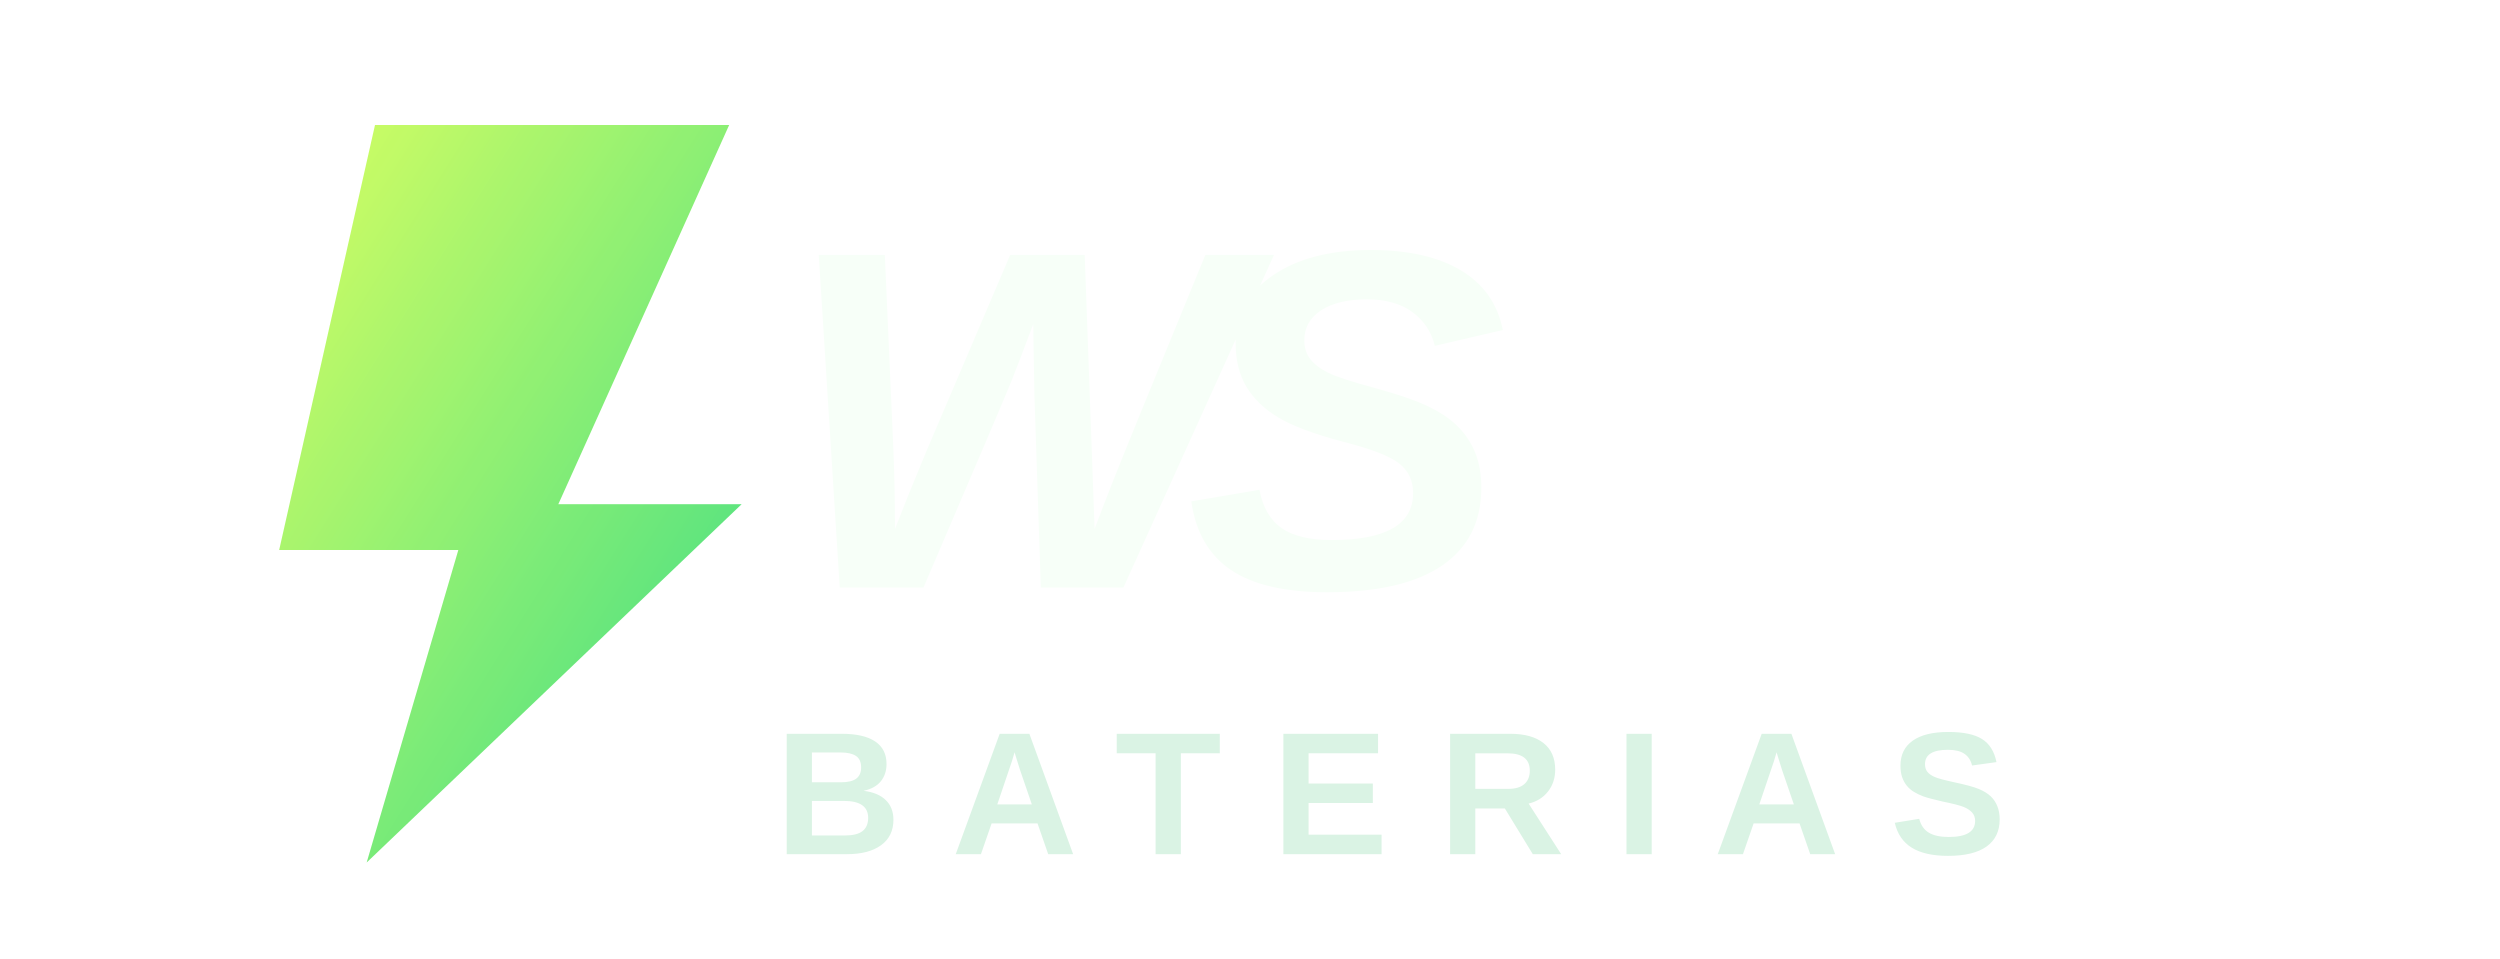
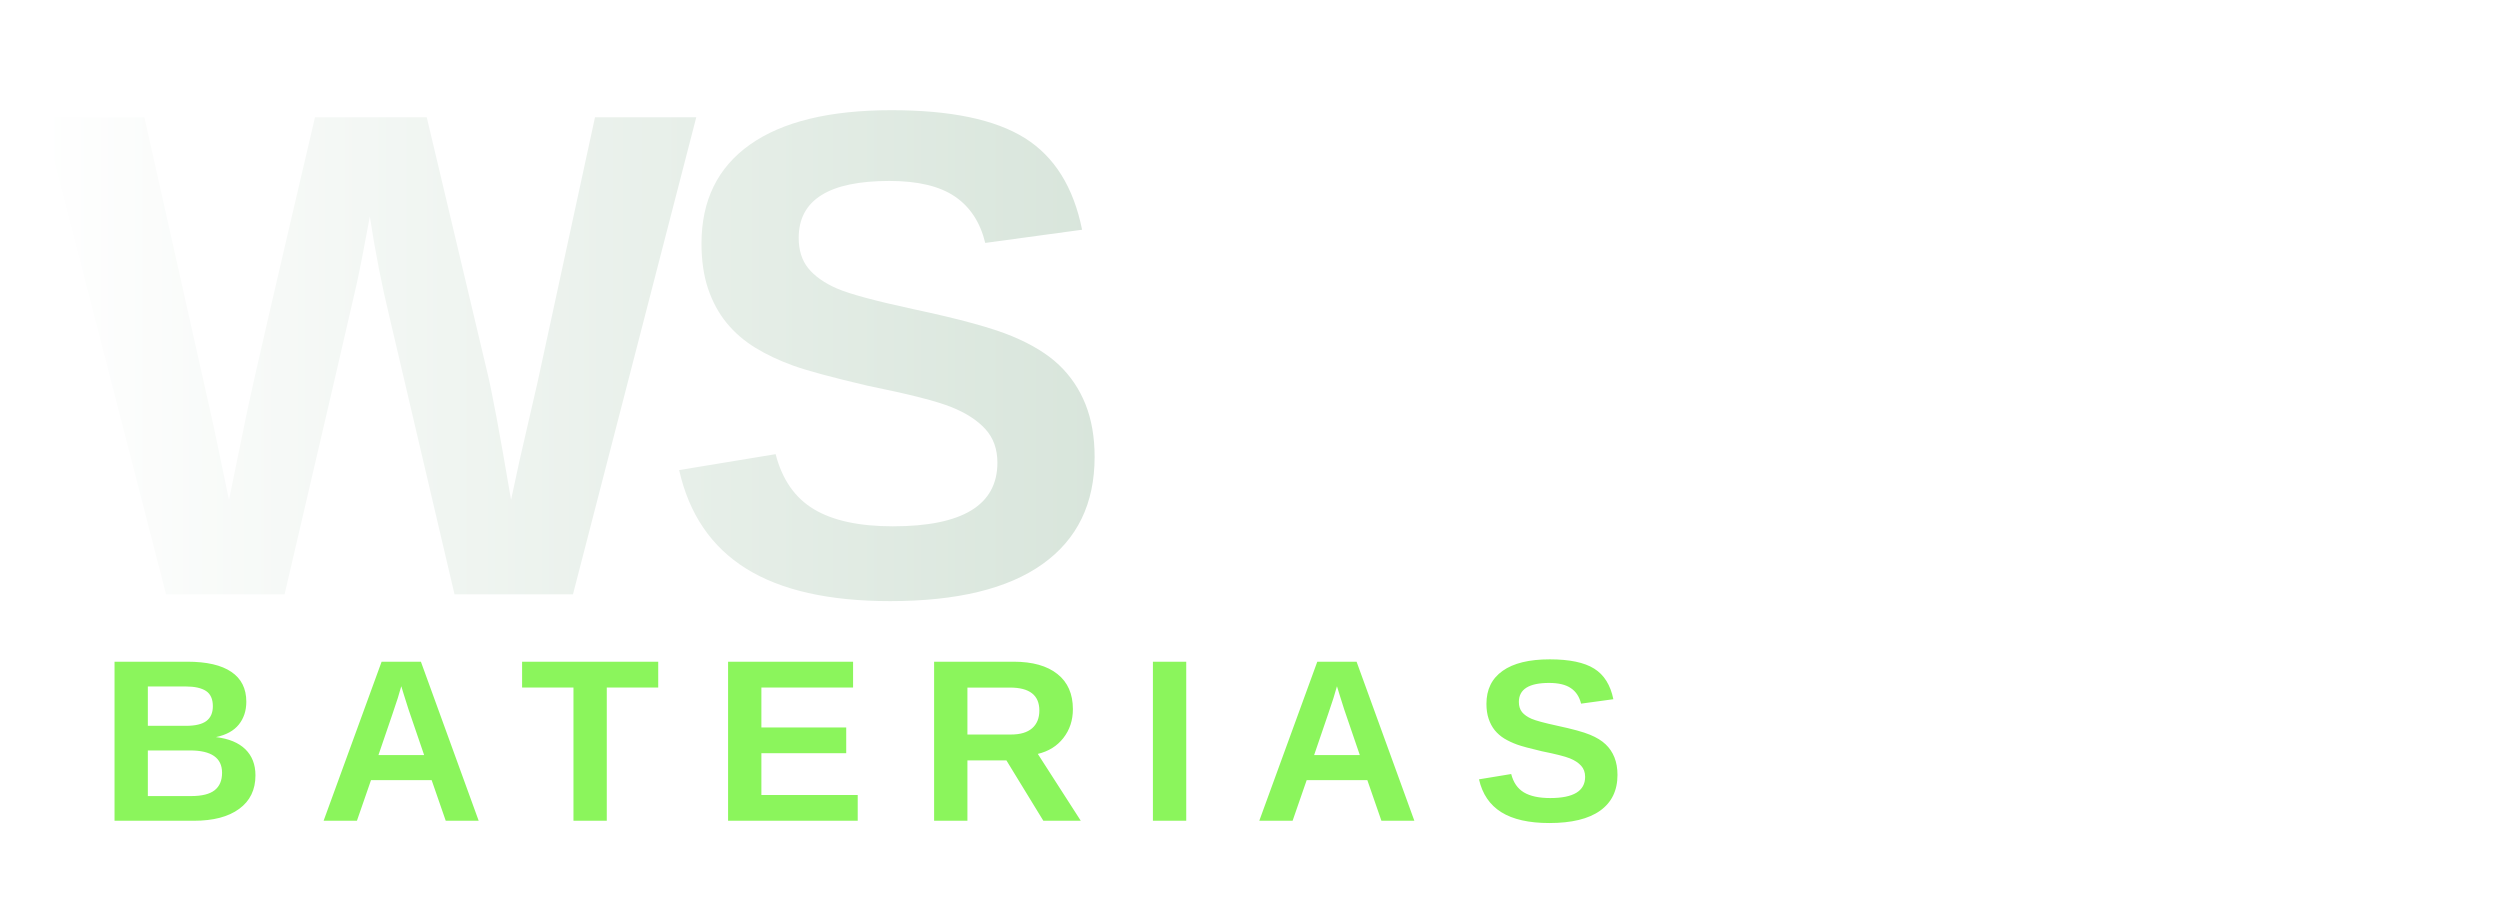
- <svg xmlns="http://www.w3.org/2000/svg" viewBox="0 0 600 230" role="img" aria-labelledby="title desc">
+ <svg xmlns="http://www.w3.org/2000/svg" viewBox="0 0 530 190" role="img" aria-labelledby="title">
  <defs>
-     <linearGradient id="g" x1="0" y1="0" x2="1" y2="1">
-       <stop stop-color="#D6FF5B" />
-       <stop offset="1" stop-color="#31DB83" />
+     <linearGradient id="word" x1="0" y1="0" x2="1" y2="0">
+       <stop stop-color="#fff" />
+       <stop offset="1" stop-color="#d8e5db" />
    </linearGradient>
  </defs>
-   <path d="M90 30H175L134 121H178L88 207L110 132H67Z" fill="url(#g)" opacity=".96" />
-   <text x="188" y="141" fill="#F7FFF8" font-size="116" font-weight="900" letter-spacing="-13" font-family="Arial,Helvetica,sans-serif" font-style="italic">WS</text>
-   <path d="M180 156H520" stroke="url(#g)" stroke-width="5" stroke-linecap="round" />
-   <text x="186" y="205" fill="#DAF3E4" font-size="42" font-weight="900" letter-spacing="12" font-family="Arial,Helvetica,sans-serif">BATERIAS</text>
+   <text x="9" y="126" fill="url(#word)" font-family="Arial,Helvetica,sans-serif" font-size="147" font-weight="900" letter-spacing="-8">WS</text>
+   <text x="21" y="174" fill="#8bf55c" font-family="Arial,Helvetica,sans-serif" font-size="49" font-weight="800" letter-spacing="11">BATERIAS</text>
</svg>
